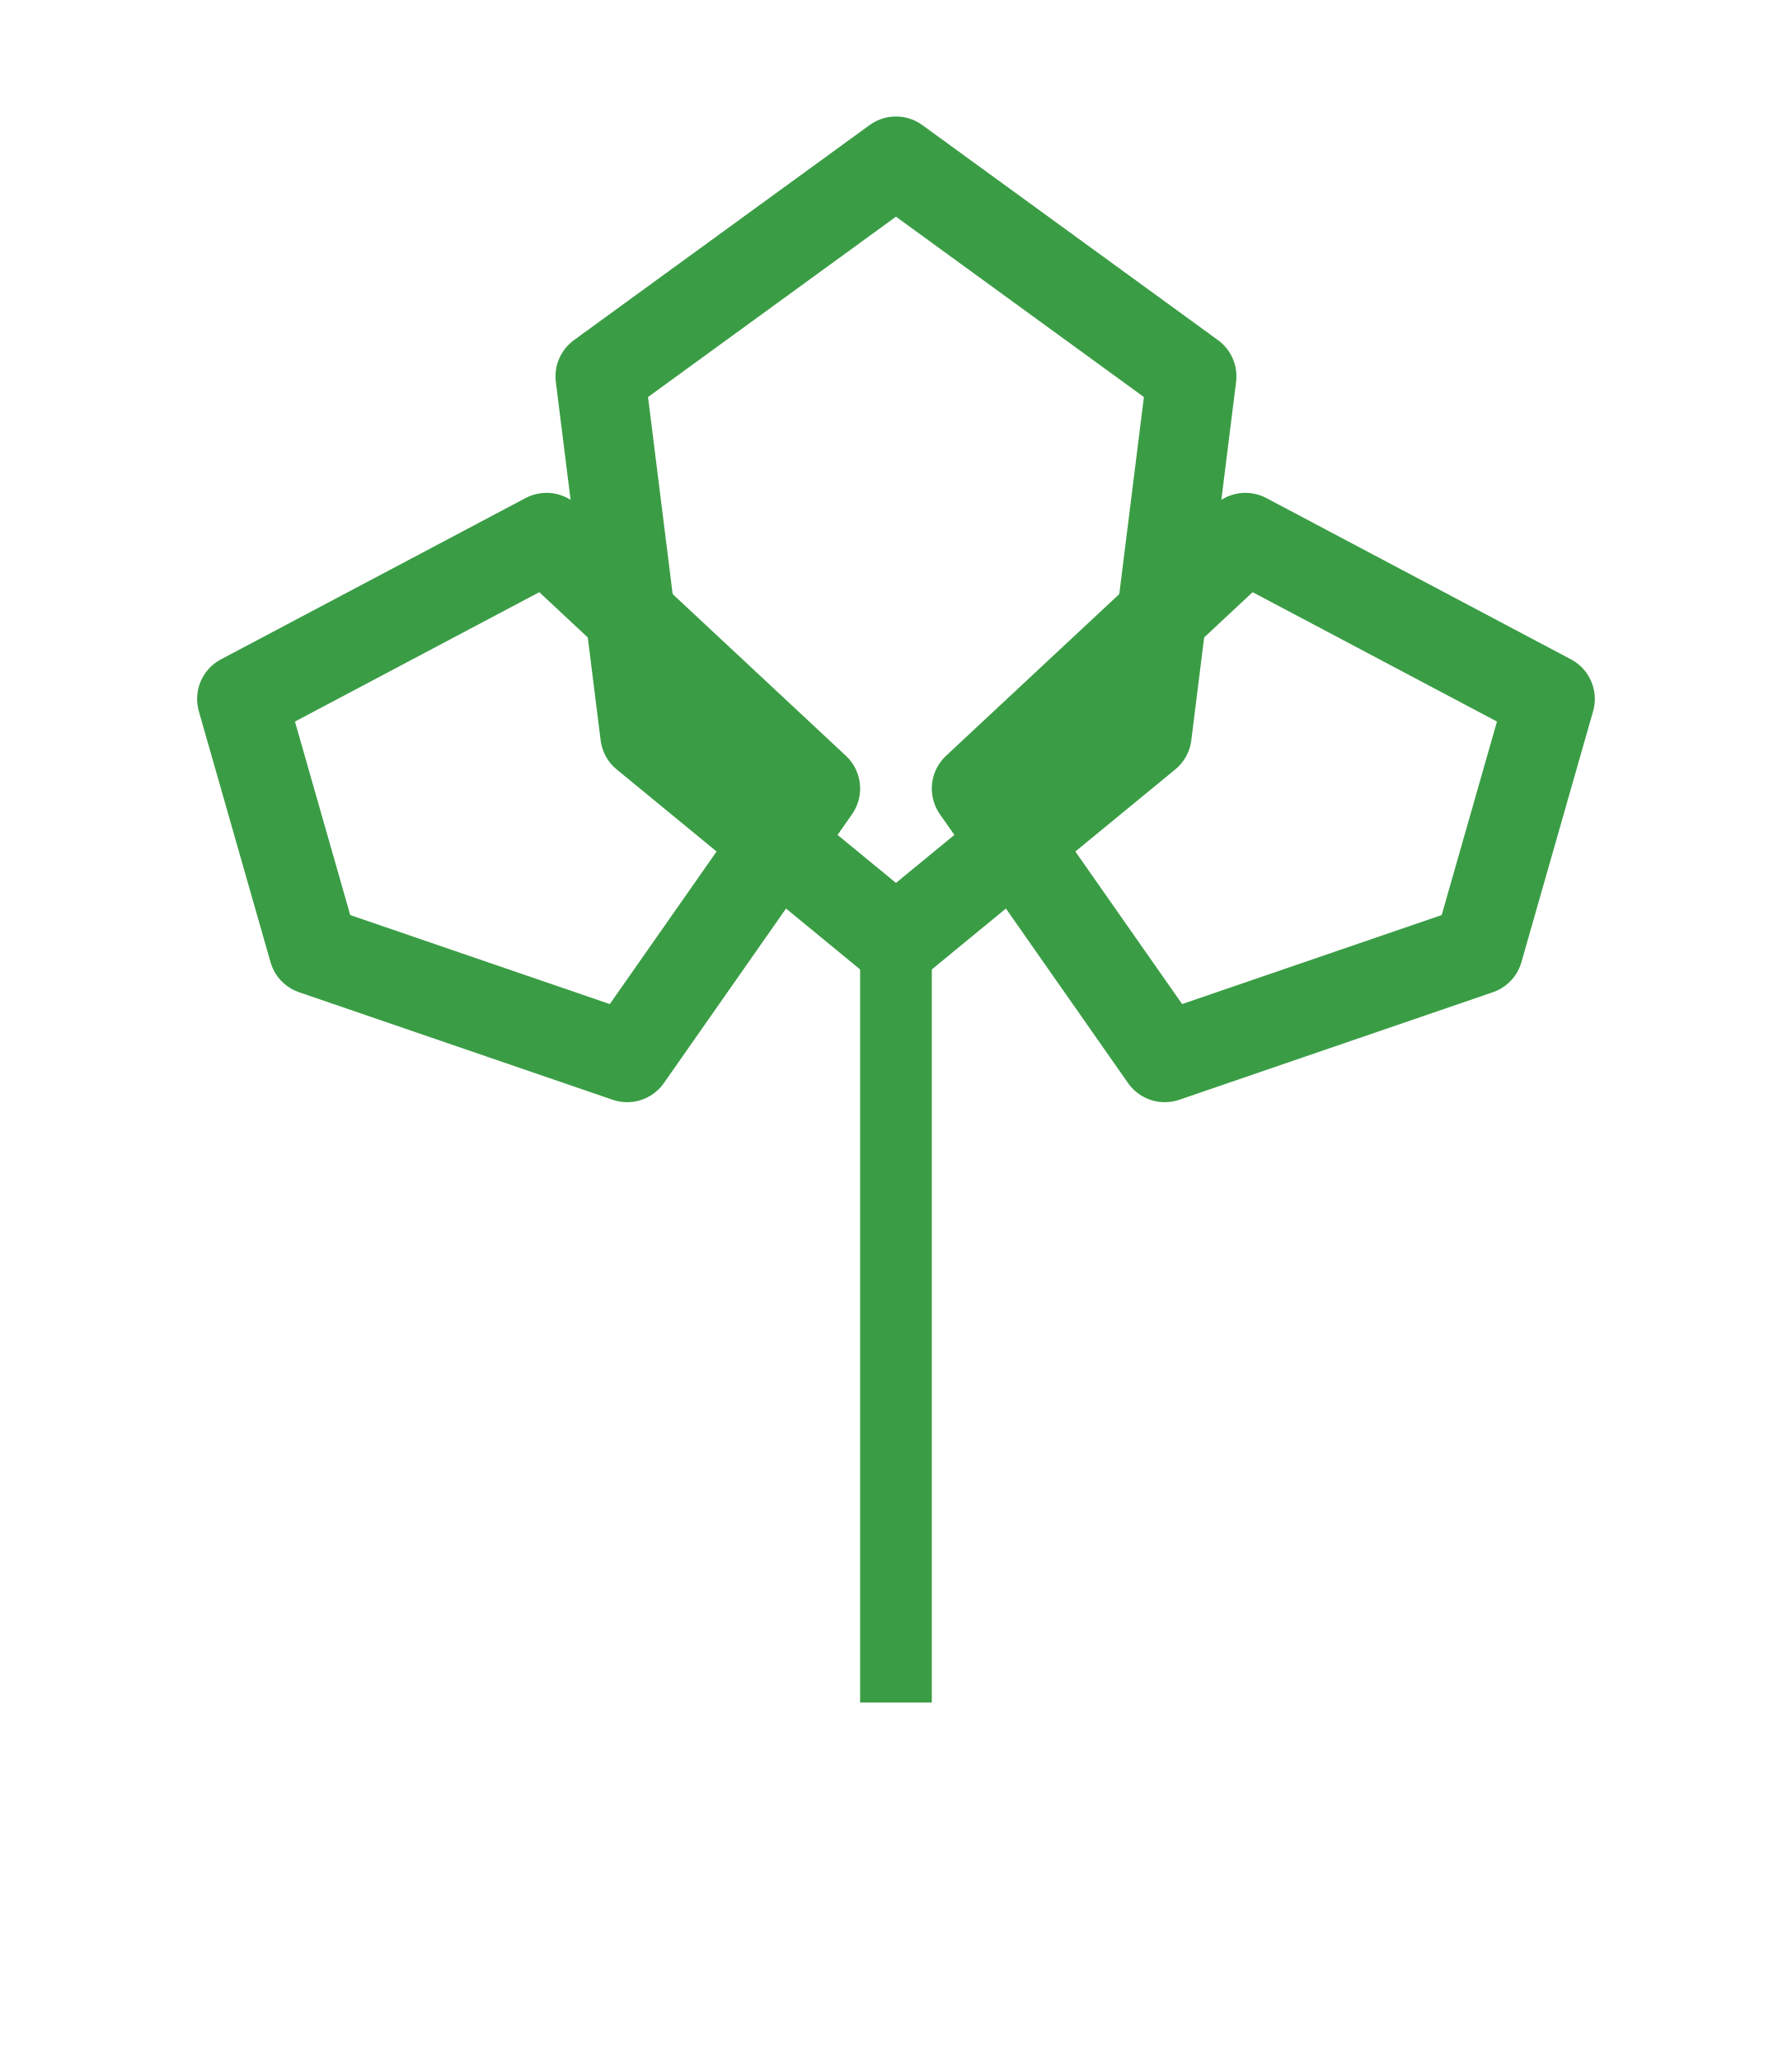
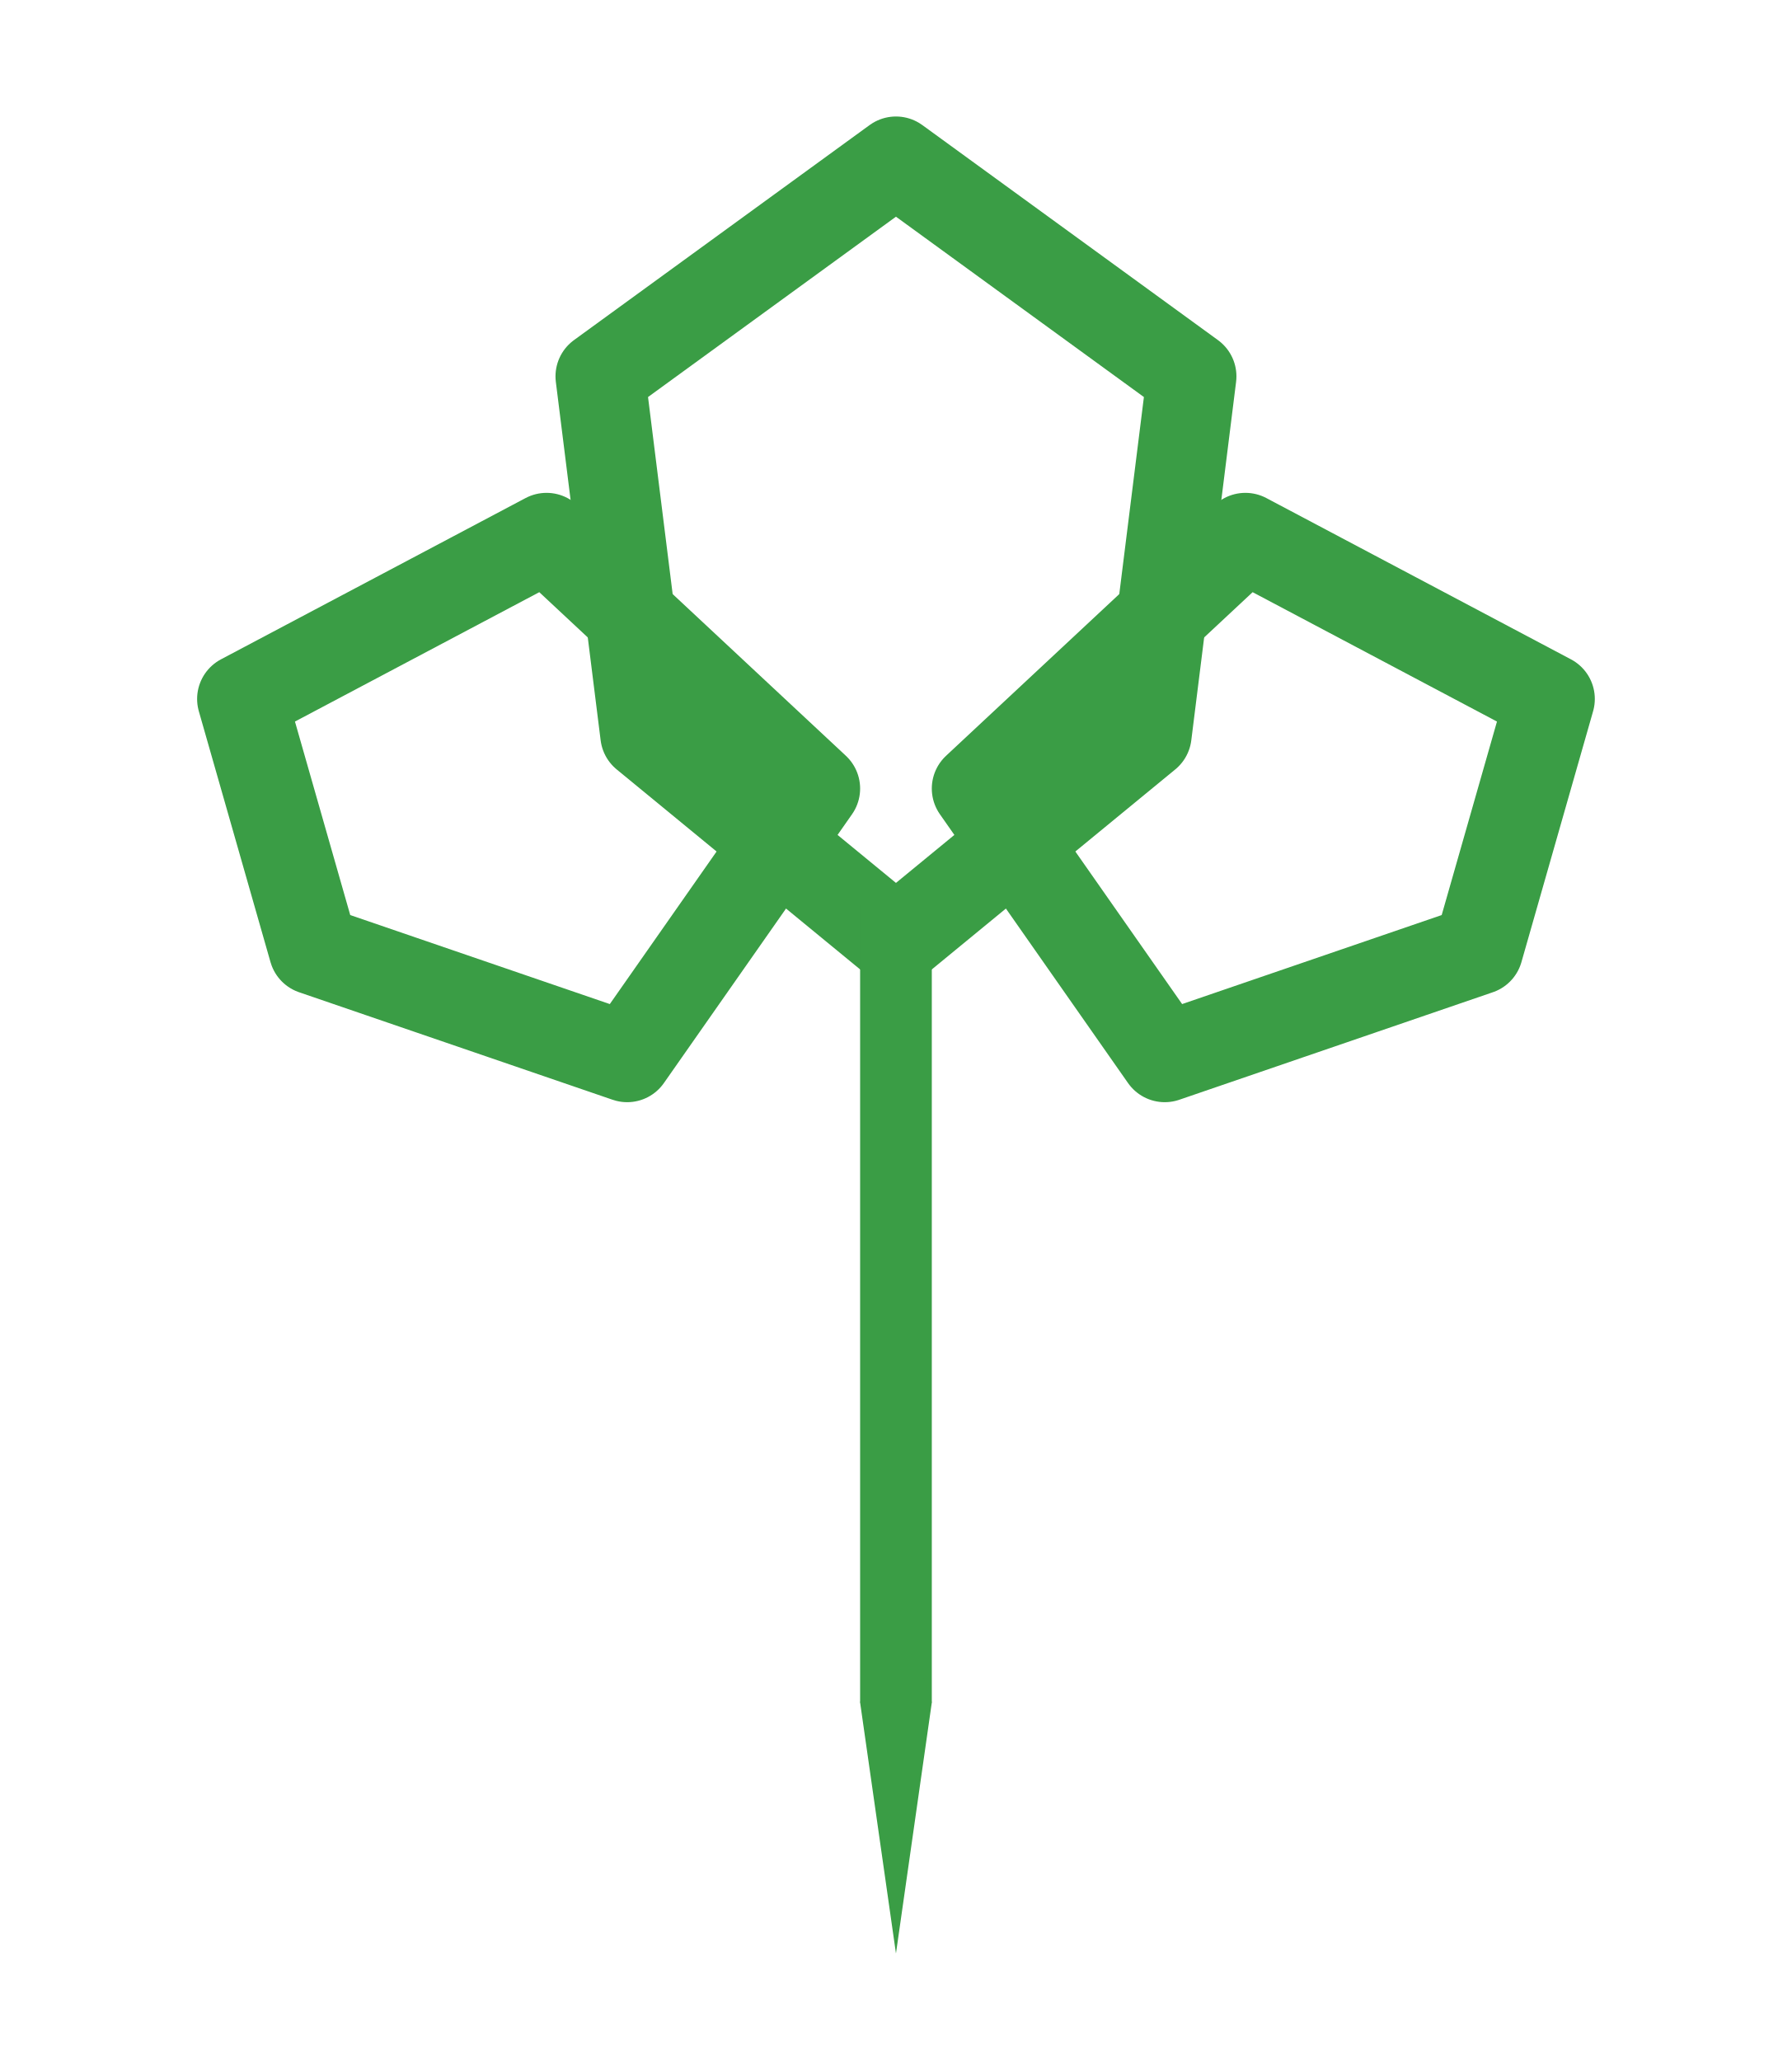
<svg xmlns="http://www.w3.org/2000/svg" viewBox="0 0 200 230" width="200" height="230">
  <g fill="none" stroke="#3A9D45" stroke-width="10" stroke-linejoin="round" stroke-linecap="round">
    <path d="       M 100 18       L 133 42       L 128 82       L 100 105       L 72 82       L 67 42       Z     " />
    <path d="       M 27 78       L 61 60       L 91 88       L 70 118       L 35 106       Z     " />
    <path d="       M 173 78       L 139 60       L 109 88       L 130 118       L 165 106       Z     " />
  </g>
  <path d="     M 96 101     L 104 101     L 104 190     L 96 190     Z   " fill="#3A9D45" />
+   <path d="     M 96 190     L 100 218     L 104 190     L 100 178     Z   " fill="#3A9D45" />
</svg>
